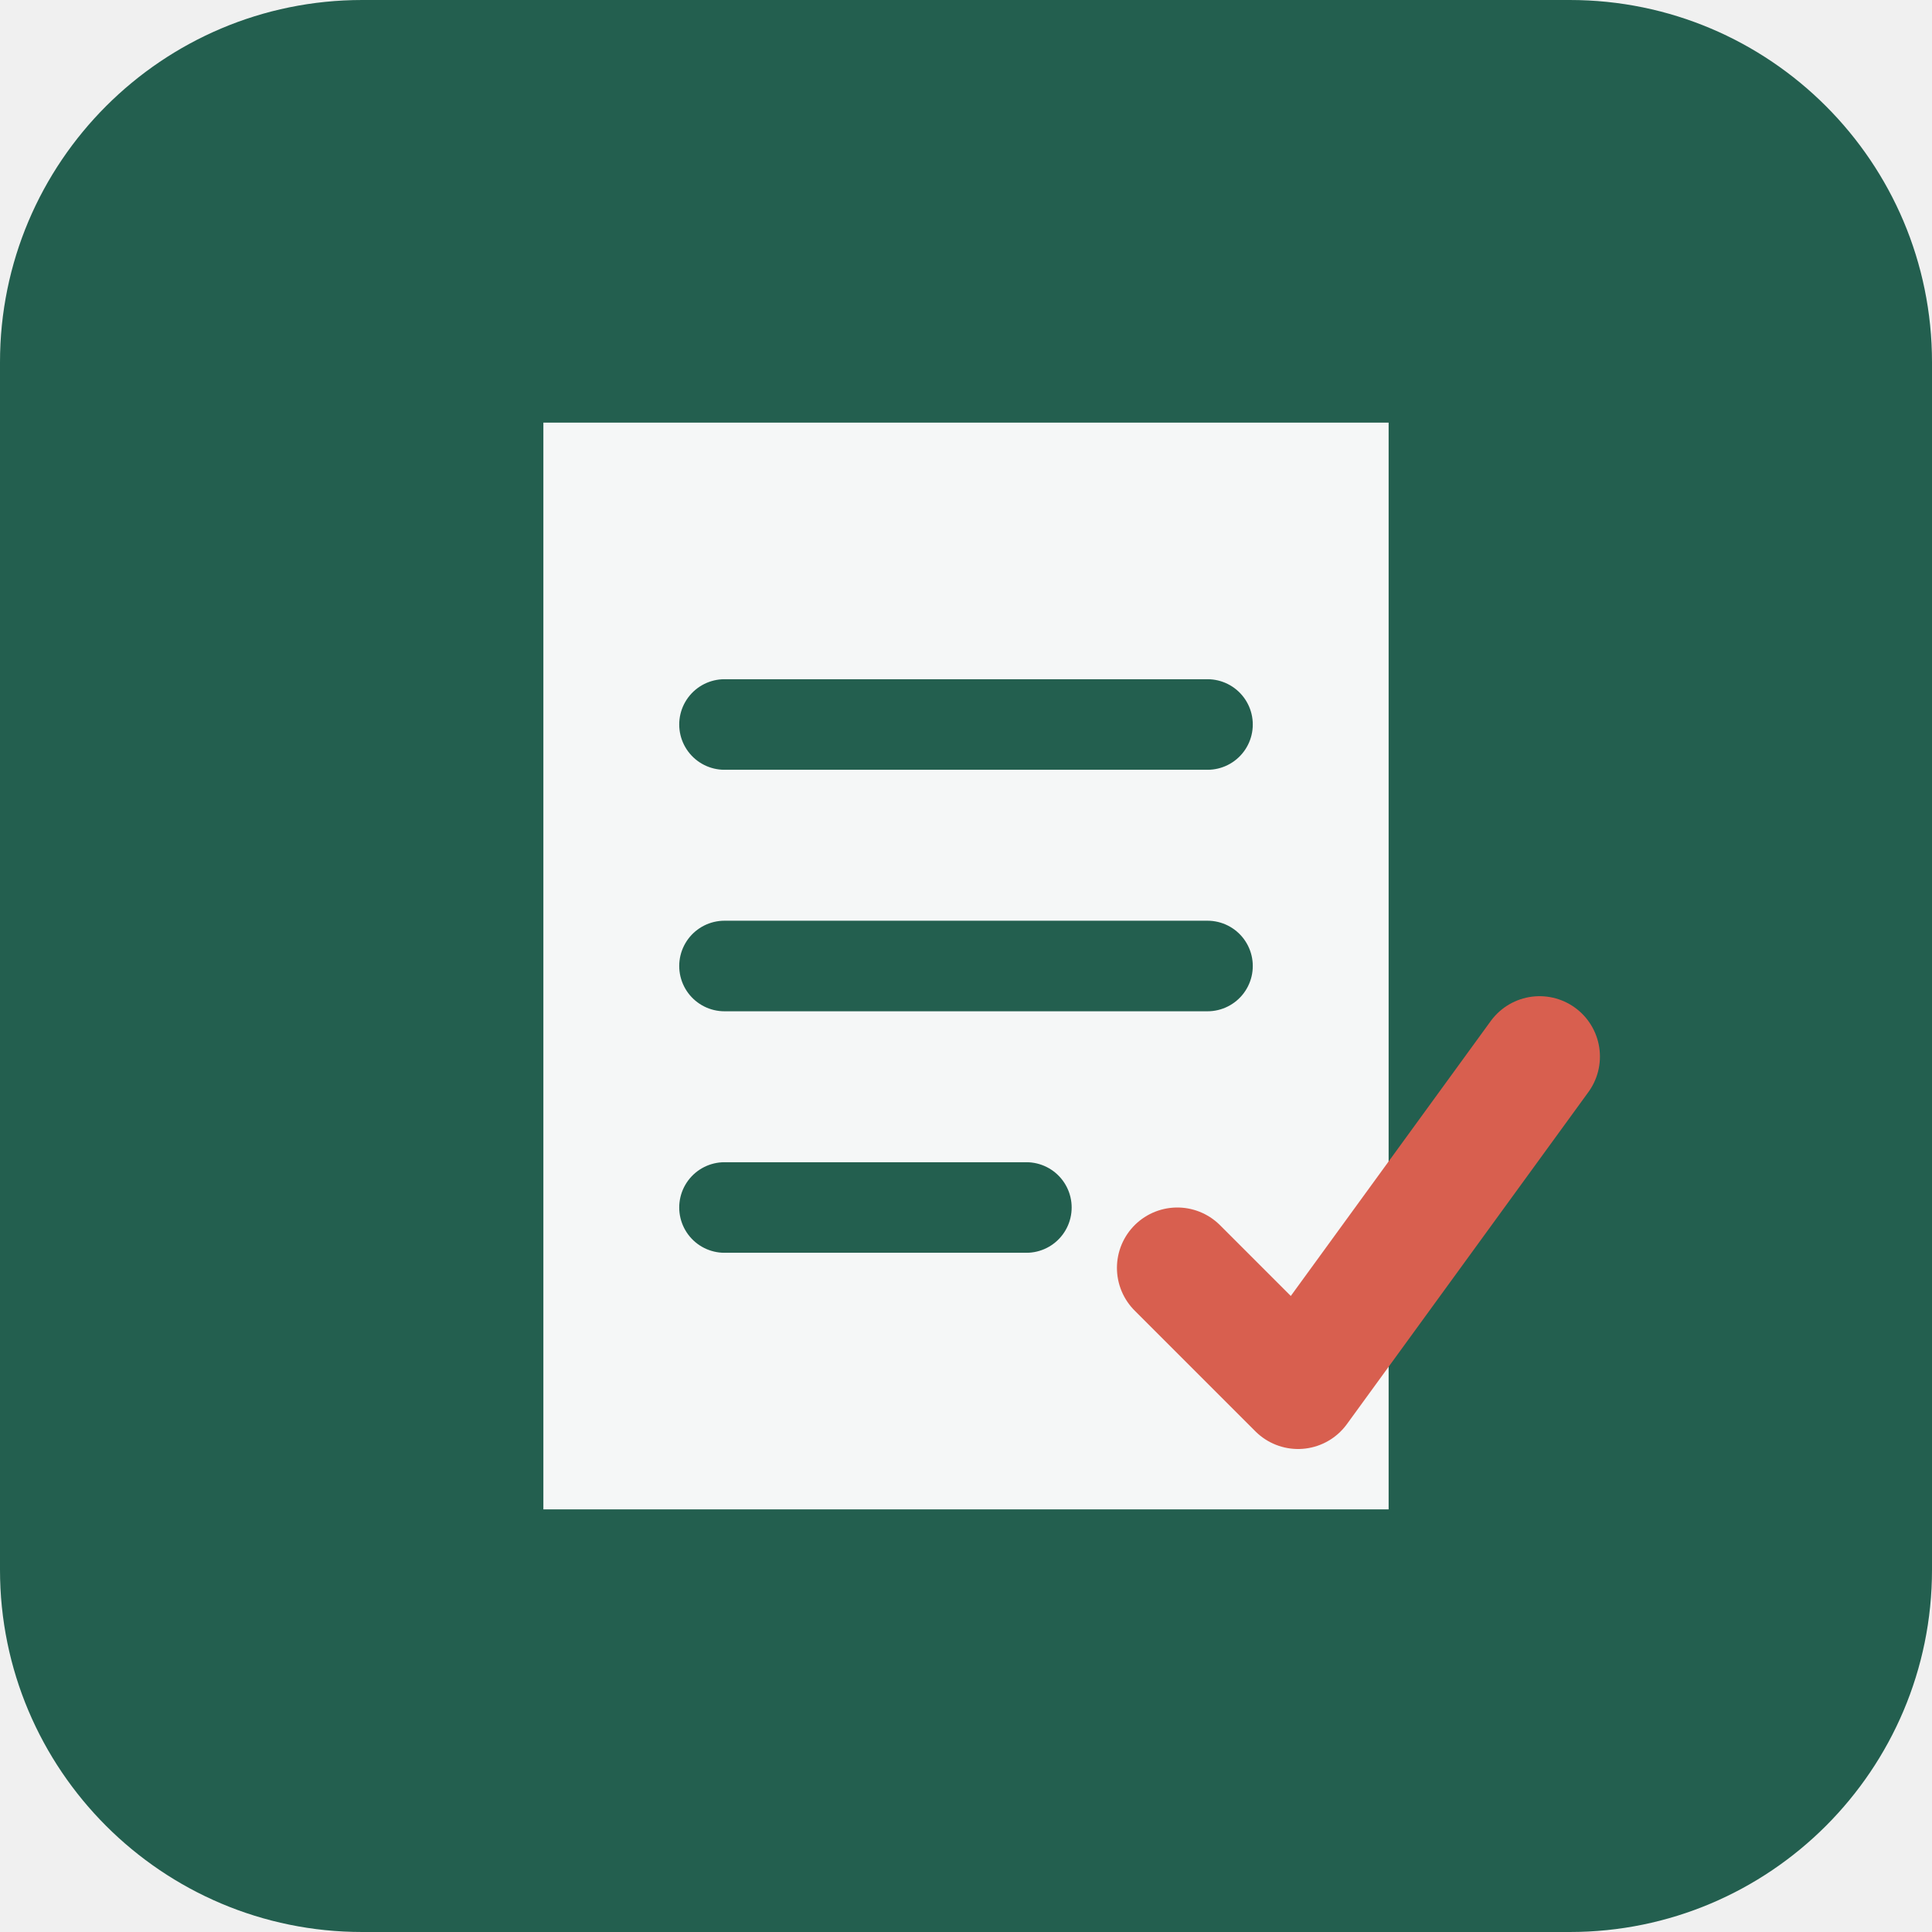
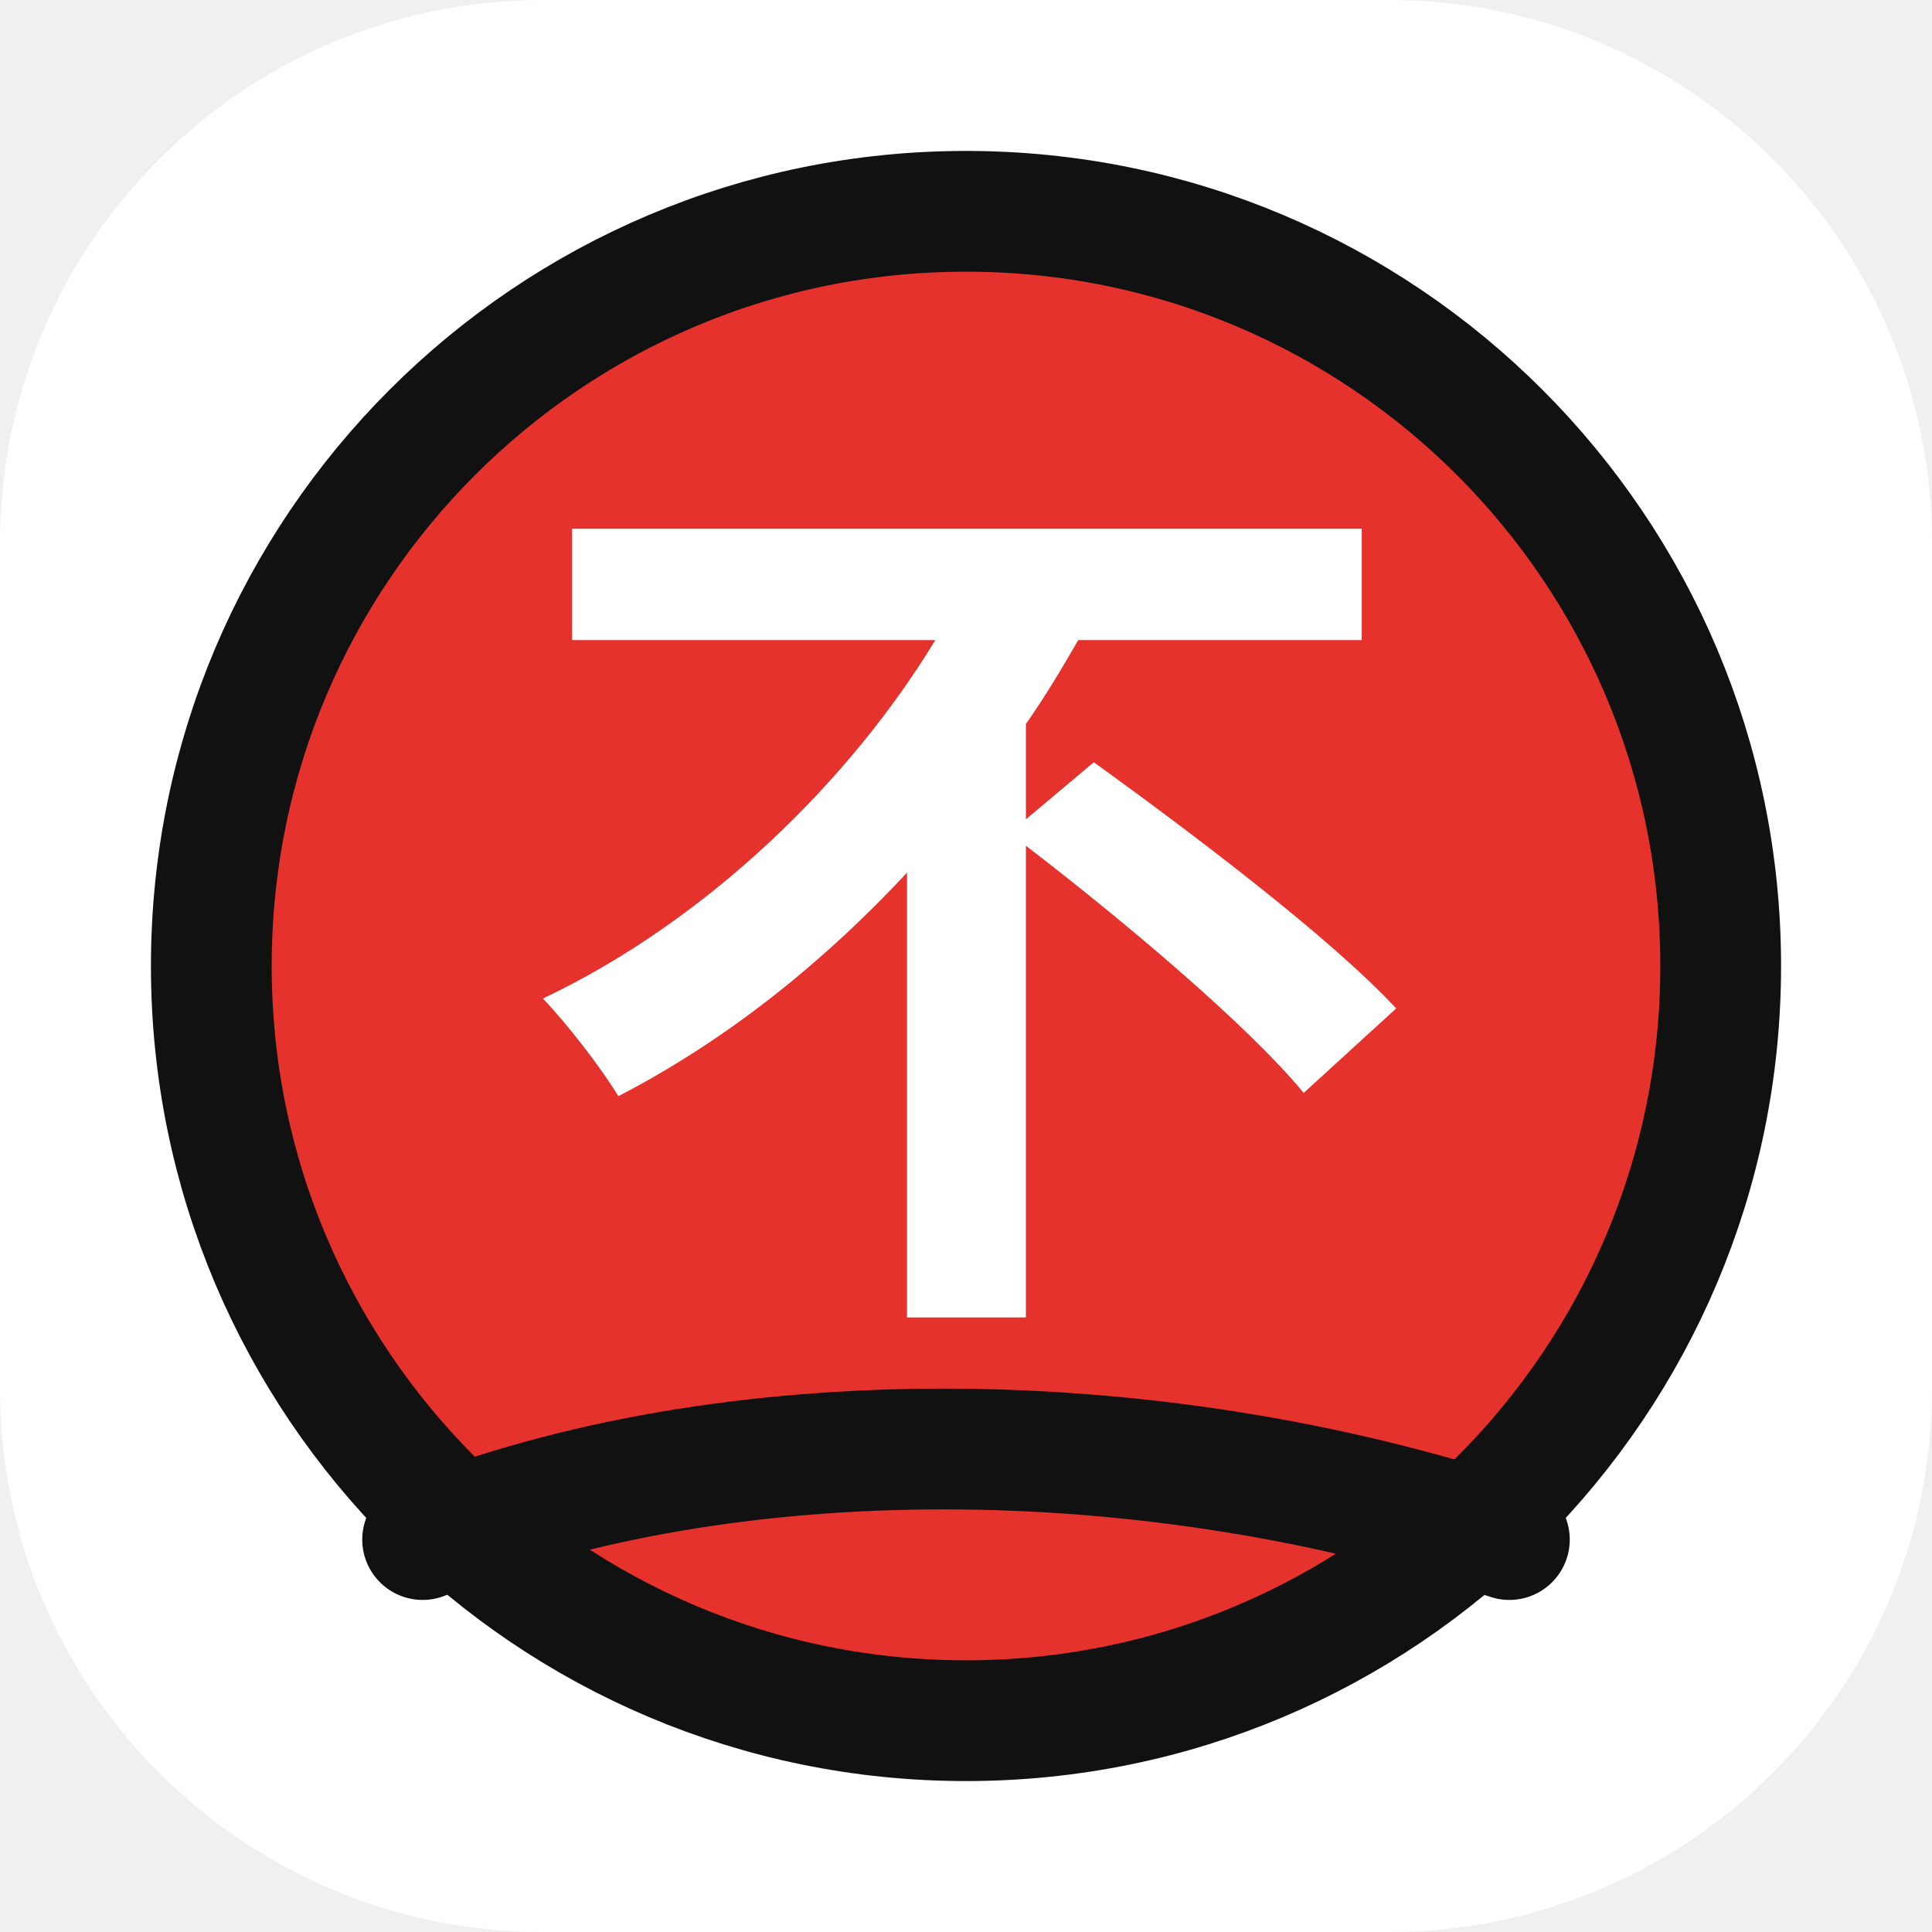
- <svg xmlns="http://www.w3.org/2000/svg" viewBox="0 0 64 64" role="img" aria-label="契约体检室">
-   <rect width="64" height="64" rx="12" fill="#235f4f" />
-   <path d="M18 14h28v36H18z" fill="#fff" opacity=".95" />
-   <path d="M24 24h16M24 32h16M24 40h10" stroke="#235f4f" stroke-width="3" stroke-linecap="round" />
-   <path d="M39 42l4 4 8-11" fill="none" stroke="#d85f4f" stroke-width="4" stroke-linecap="round" stroke-linejoin="round" />
+ <svg xmlns="http://www.w3.org/2000/svg" viewBox="0 0 64 64" role="img" aria-label="不被坑 bubeiken">
+   <rect width="64" height="64" rx="18" fill="#ffffff" />
+   <circle cx="32" cy="32" r="25" fill="#e5322d" stroke="#111111" stroke-width="4" />
+   <text x="32" y="41" text-anchor="middle" font-size="30" font-weight="900" font-family="Comic Sans MS, Marker Felt, sans-serif" fill="#ffffff">不</text>
+   <path d="M14 51c10-4 24-4 36 0" fill="none" stroke="#111111" stroke-width="4" stroke-linecap="round" />
</svg>
